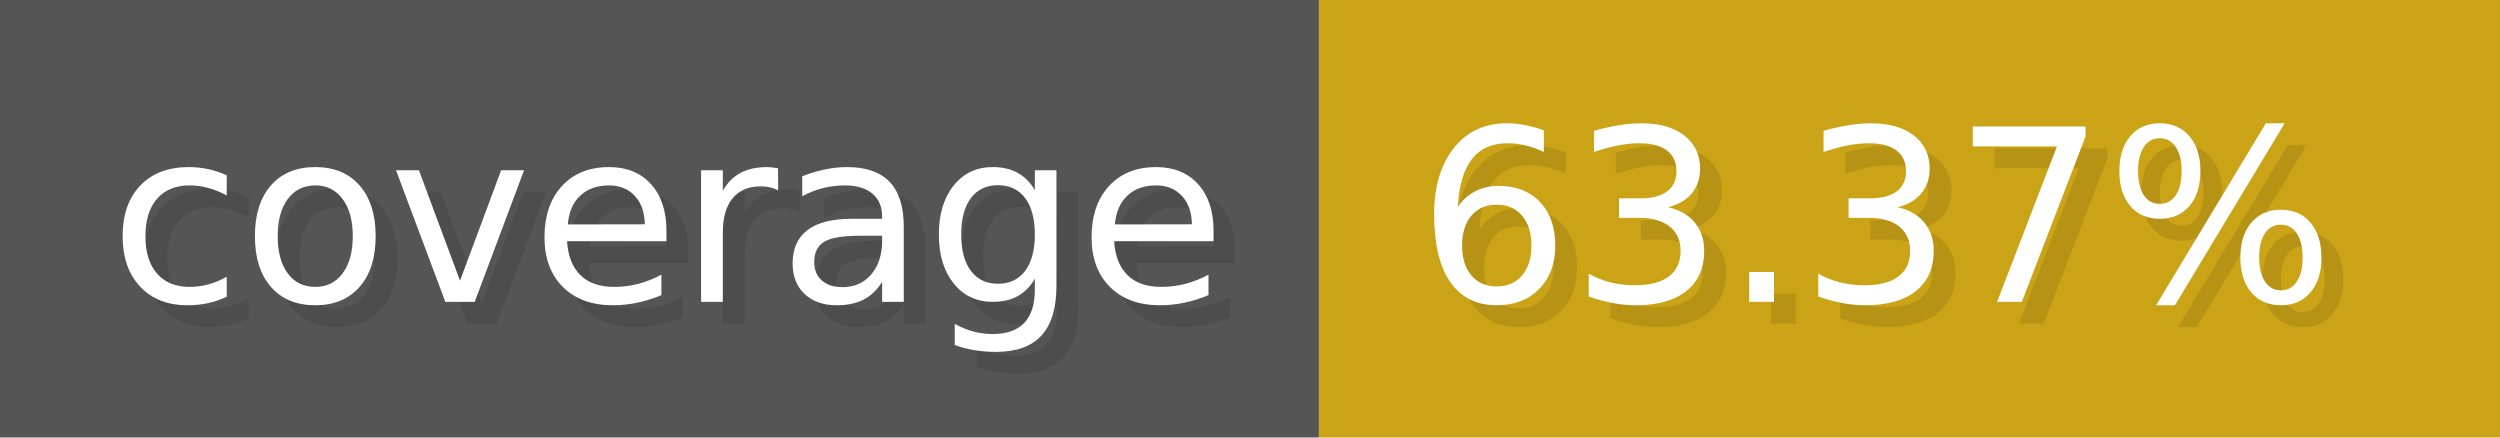
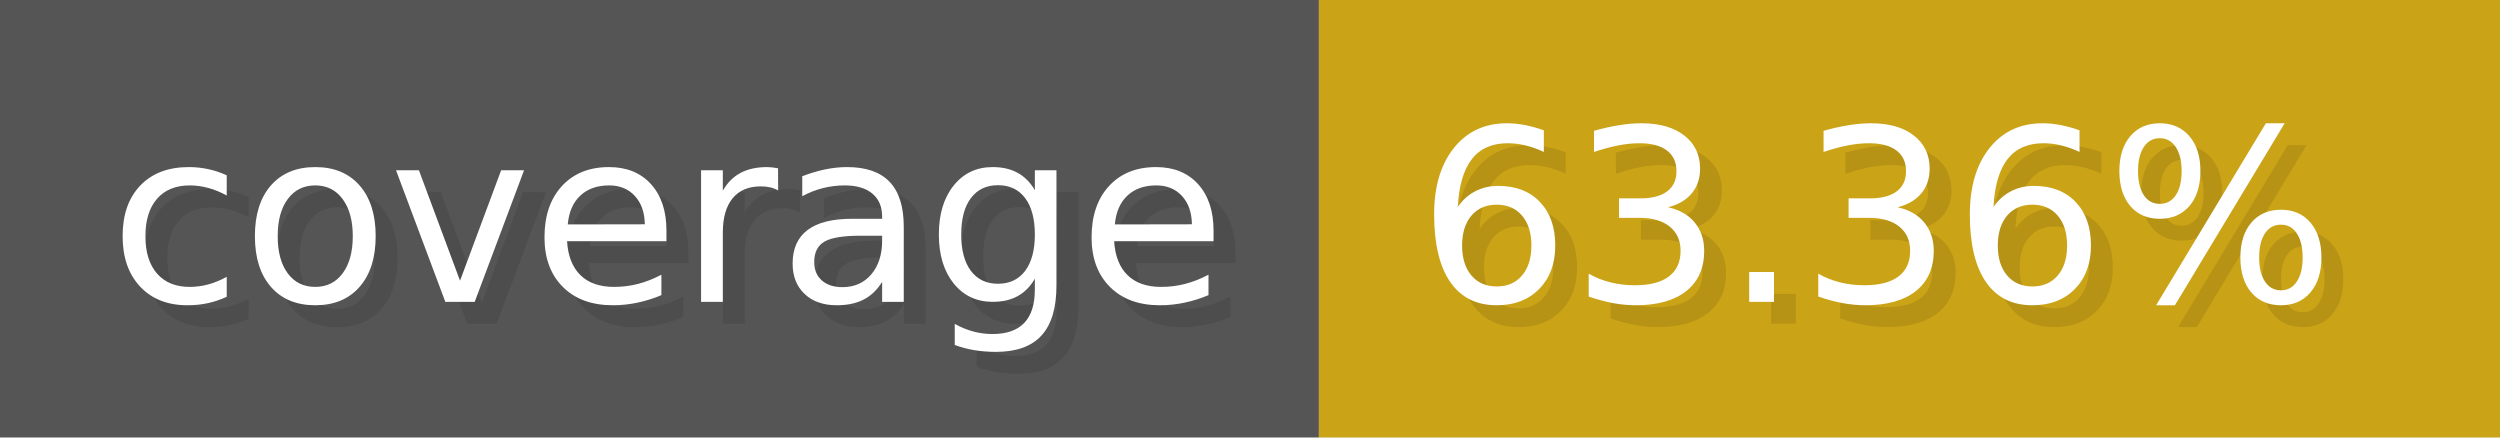
- <svg xmlns="http://www.w3.org/2000/svg" width="114.3" height="20" viewBox="0 0 1143 200" role="img" aria-label="coverage: 63.37%">
+ <svg xmlns="http://www.w3.org/2000/svg" width="114.3" height="20" viewBox="0 0 1143 200" role="img" aria-label="coverage: 63.36%">
  <g>
    <rect fill="#555" width="603" height="200" />
    <rect fill="#cba317" x="603" width="540" height="200" />
  </g>
  <g aria-hidden="true" fill="#fff" text-anchor="start" font-family="Verdana,DejaVu Sans,sans-serif" font-size="110">
    <text x="60" y="148" textLength="503" fill="#000" opacity="0.1">coverage</text>
    <text x="50" y="138" textLength="503">coverage</text>
-     <text x="658" y="148" textLength="440" fill="#000" opacity="0.1">63.37%</text>
-     <text x="648" y="138" textLength="440">63.37%</text>
+     <text x="658" y="148" textLength="440" fill="#000" opacity="0.1">63.36%</text>
+     <text x="648" y="138" textLength="440">63.36%</text>
  </g>
</svg>
